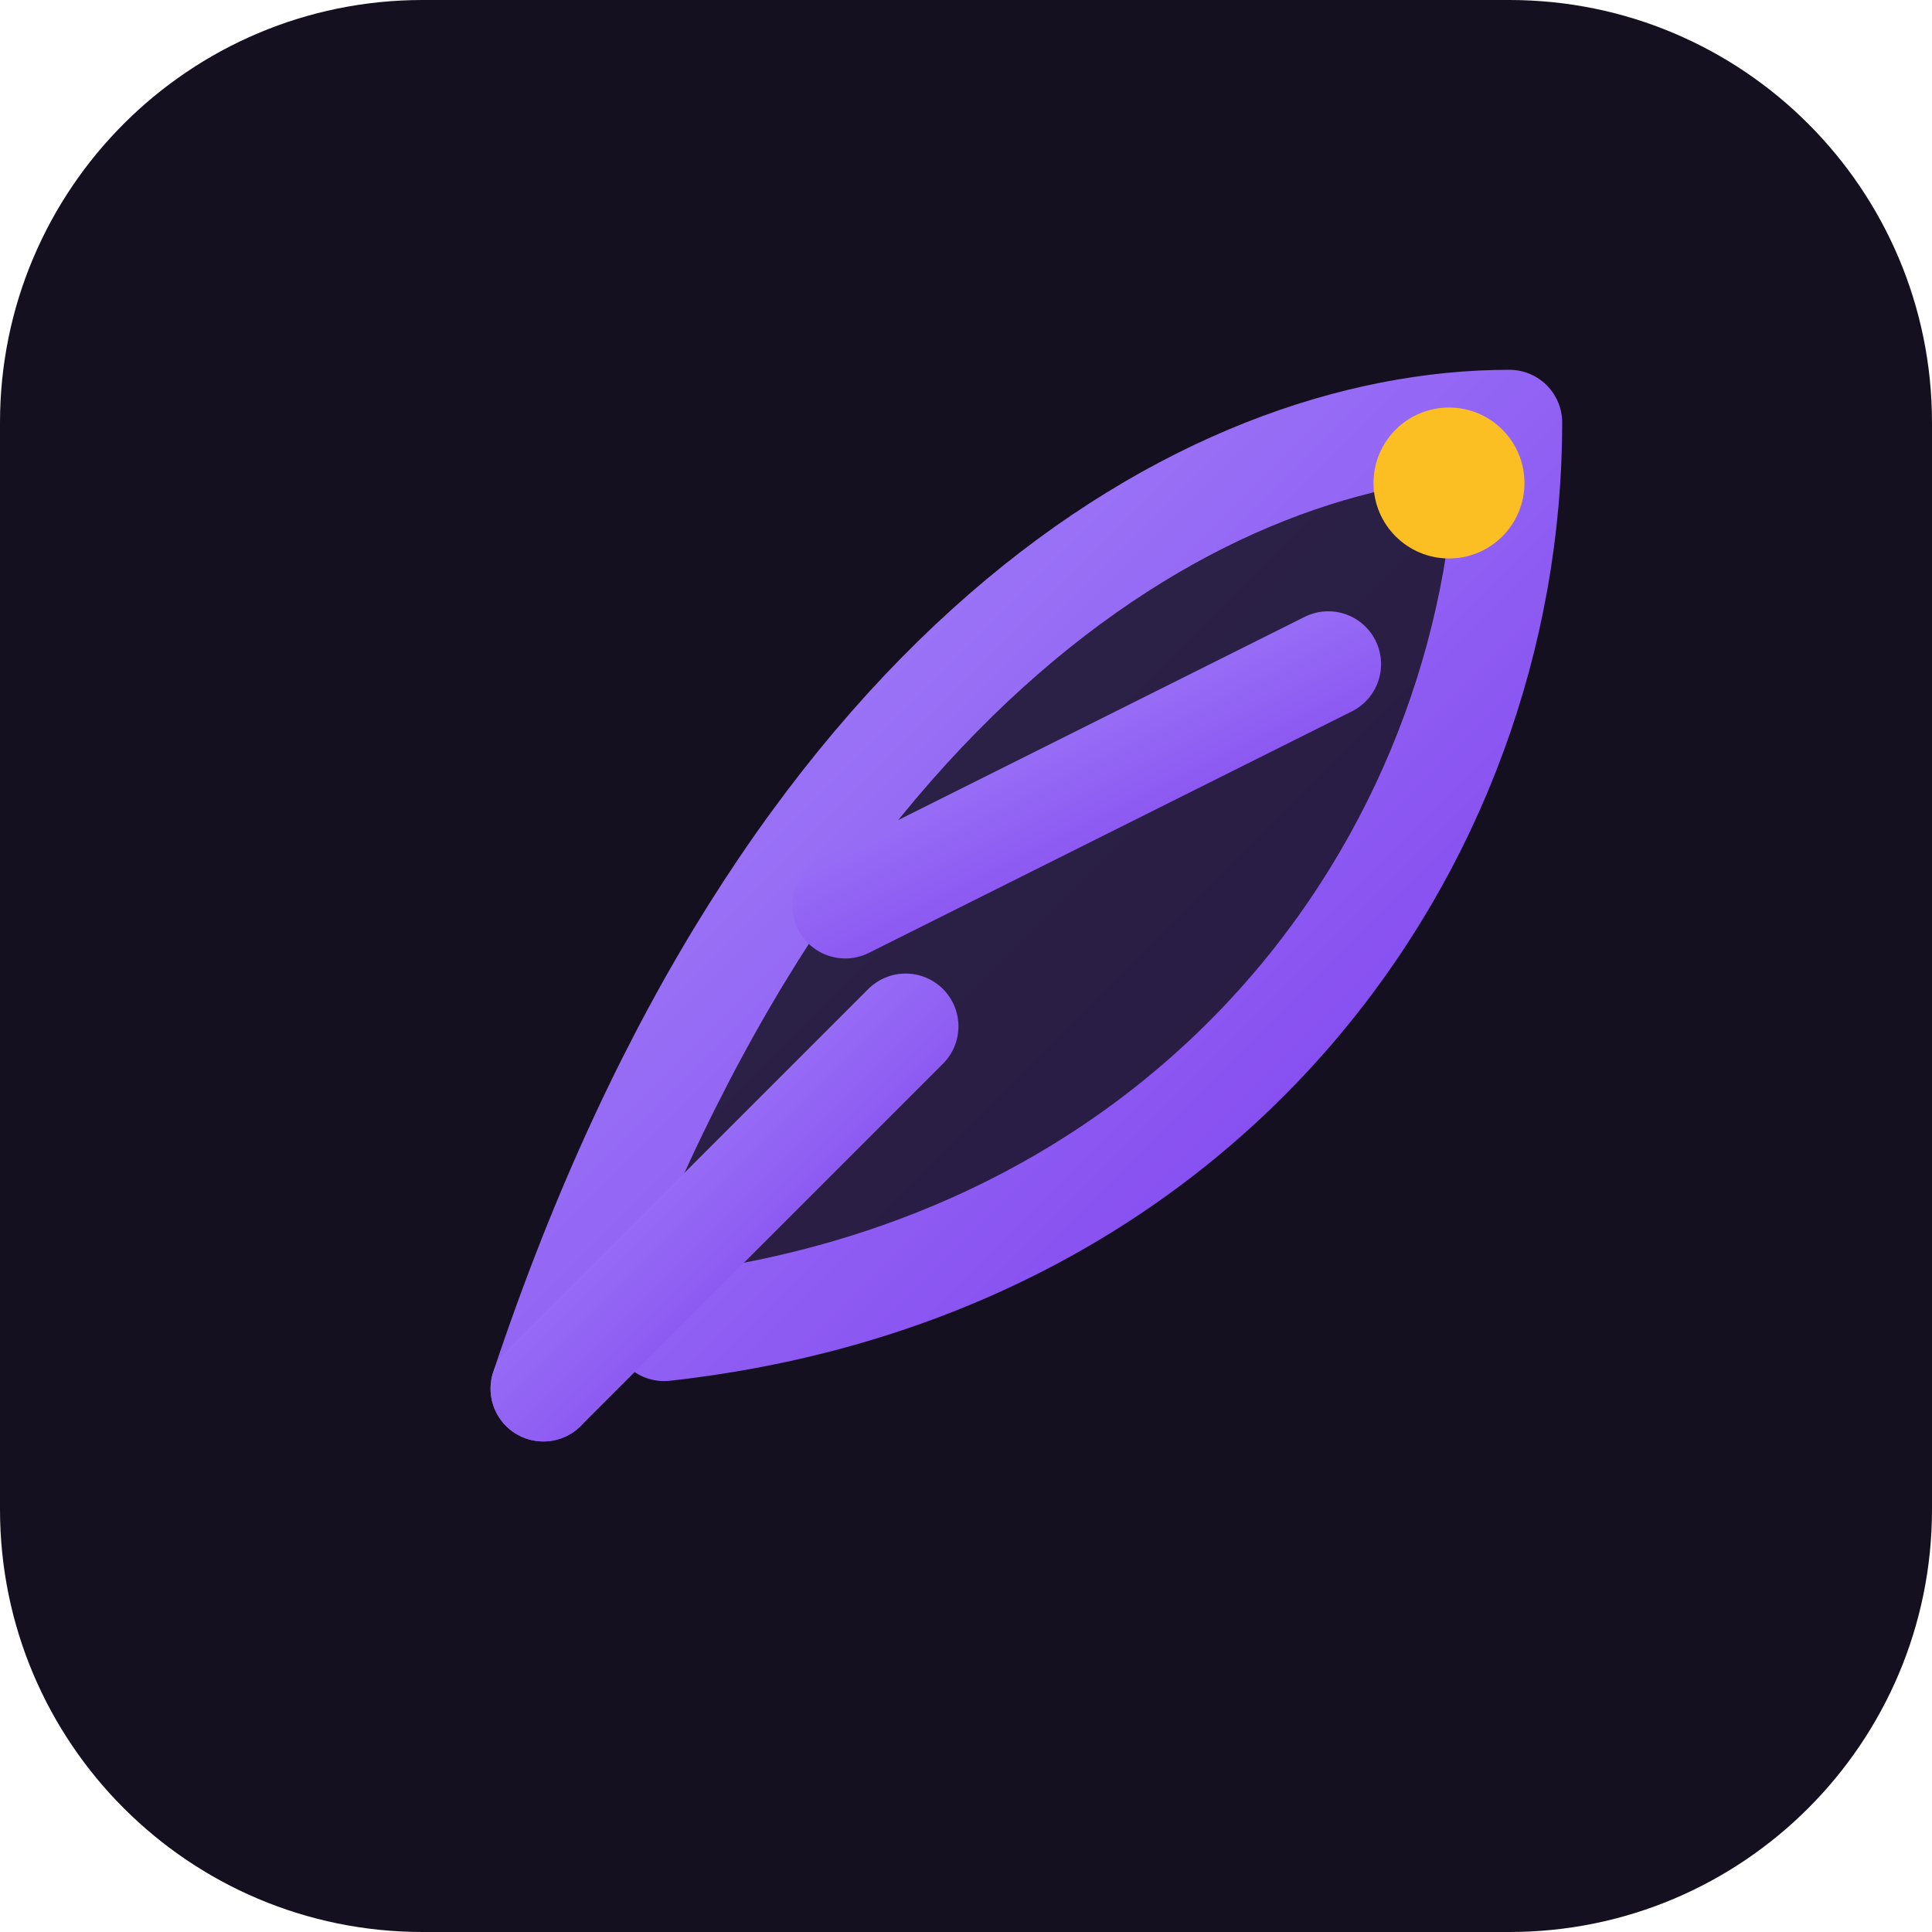
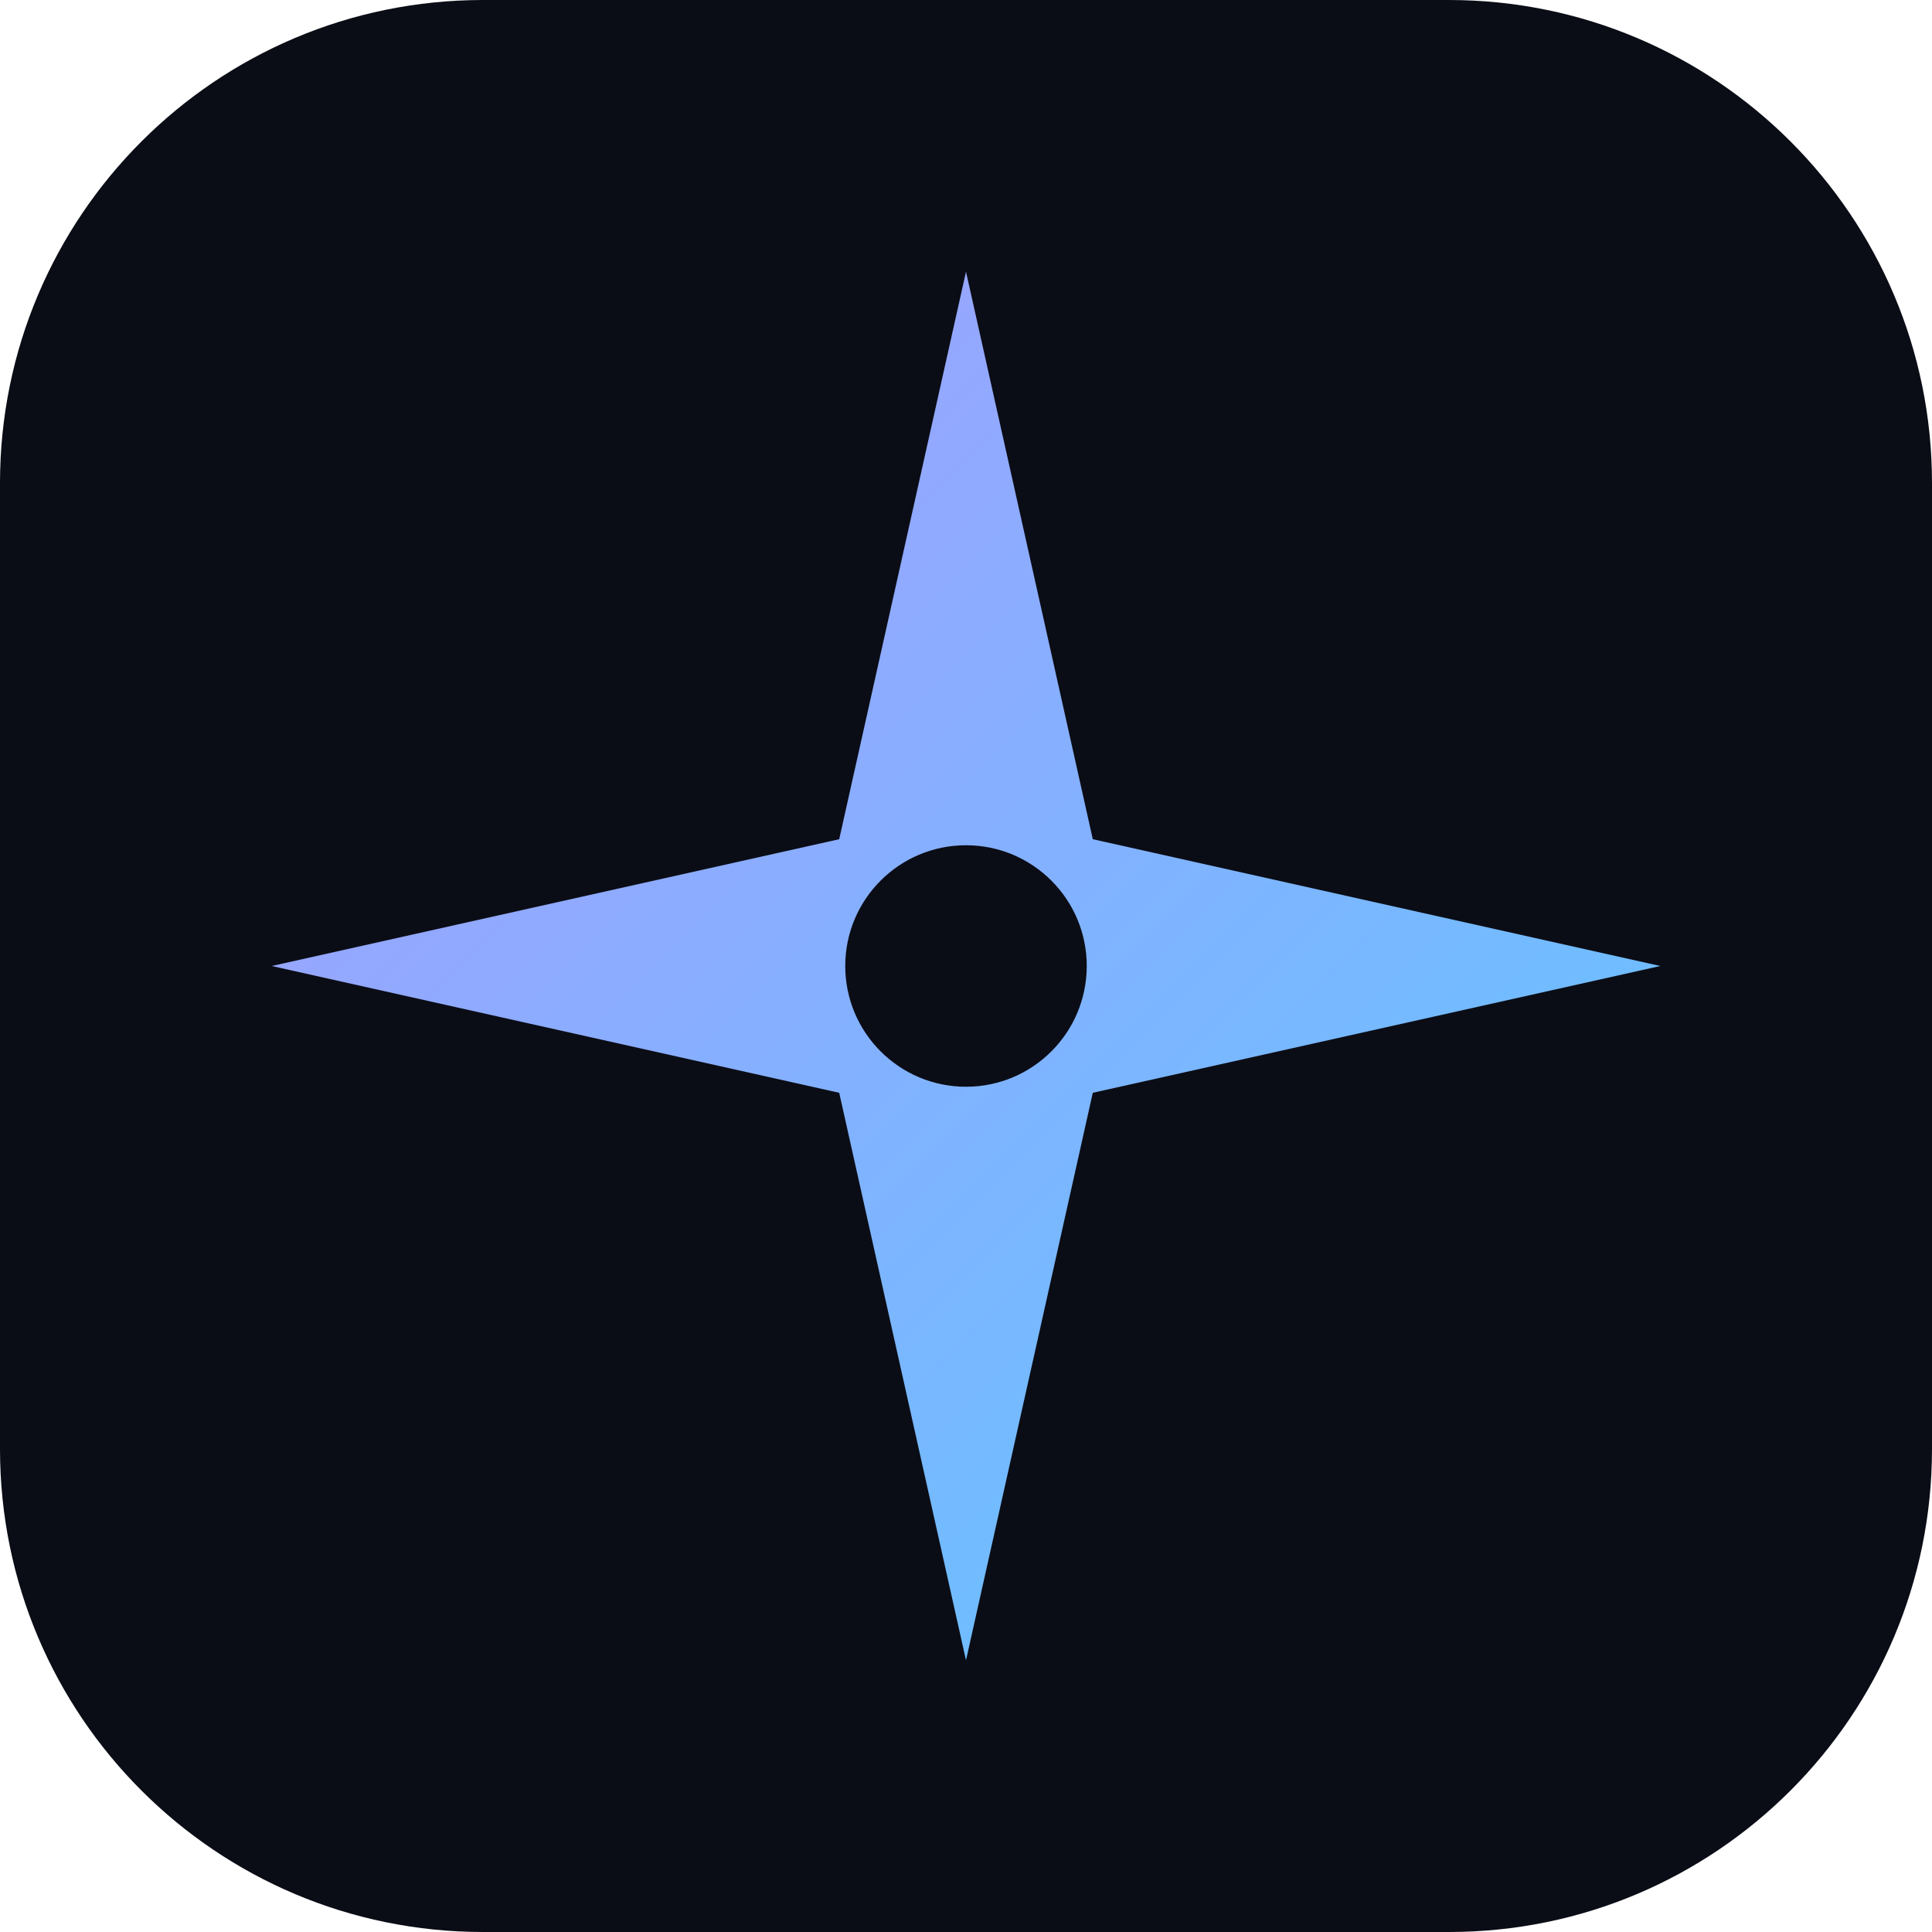
- <svg xmlns="http://www.w3.org/2000/svg" viewBox="0 0 64 64" width="64" height="64">
+ <svg xmlns="http://www.w3.org/2000/svg" viewBox="0 0 64 64">
  <defs>
    <linearGradient id="g" x1="0" y1="0" x2="1" y2="1">
-       <stop offset="0" stop-color="#a78bfa" />
-       <stop offset="1" stop-color="#7c3aed" />
+       <stop offset="0" stop-color="#a99bff" />
+       <stop offset="1" stop-color="#5cc8ff" />
    </linearGradient>
  </defs>
-   <rect width="64" height="64" rx="14" fill="#14101f" />
-   <g fill="none" stroke="url(#g)" stroke-width="3.5" stroke-linecap="round" stroke-linejoin="round">
-     <path d="M18 46 C 26 22, 40 14, 50 14 C 50 28, 40 42, 22 44" fill="url(#g)" fill-opacity="0.18" />
-     <path d="M18 46 L 30 34" />
-     <path d="M28 30 L 44 22" />
-   </g>
-   <circle cx="48" cy="16" r="2.5" fill="#fbbf24" />
+   <rect width="64" height="64" rx="16" fill="#0b0d16" />
+   <path d="M32 9 36.2 27.8 55 32 36.2 36.2 32 55 27.8 36.2 9 32 27.8 27.8Z" fill="url(#g)" />
+   <circle cx="32" cy="32" r="4" fill="#0b0d16" />
</svg>
